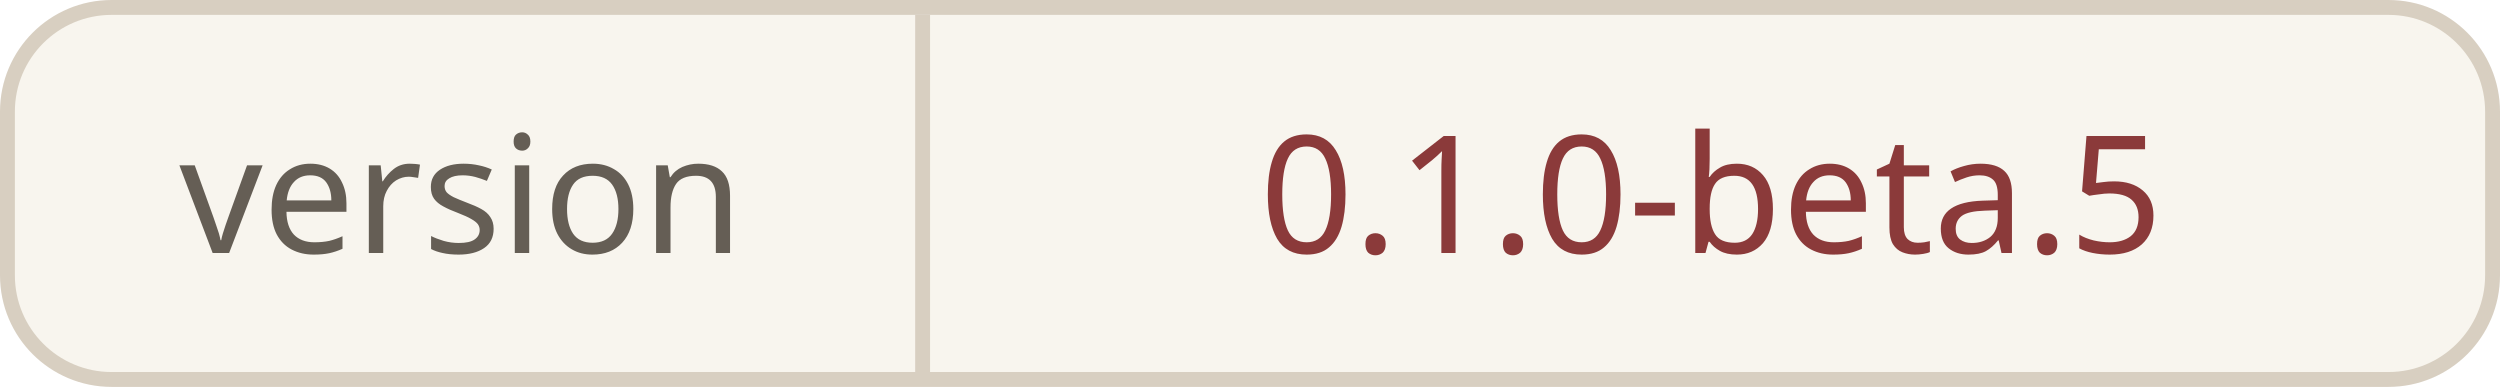
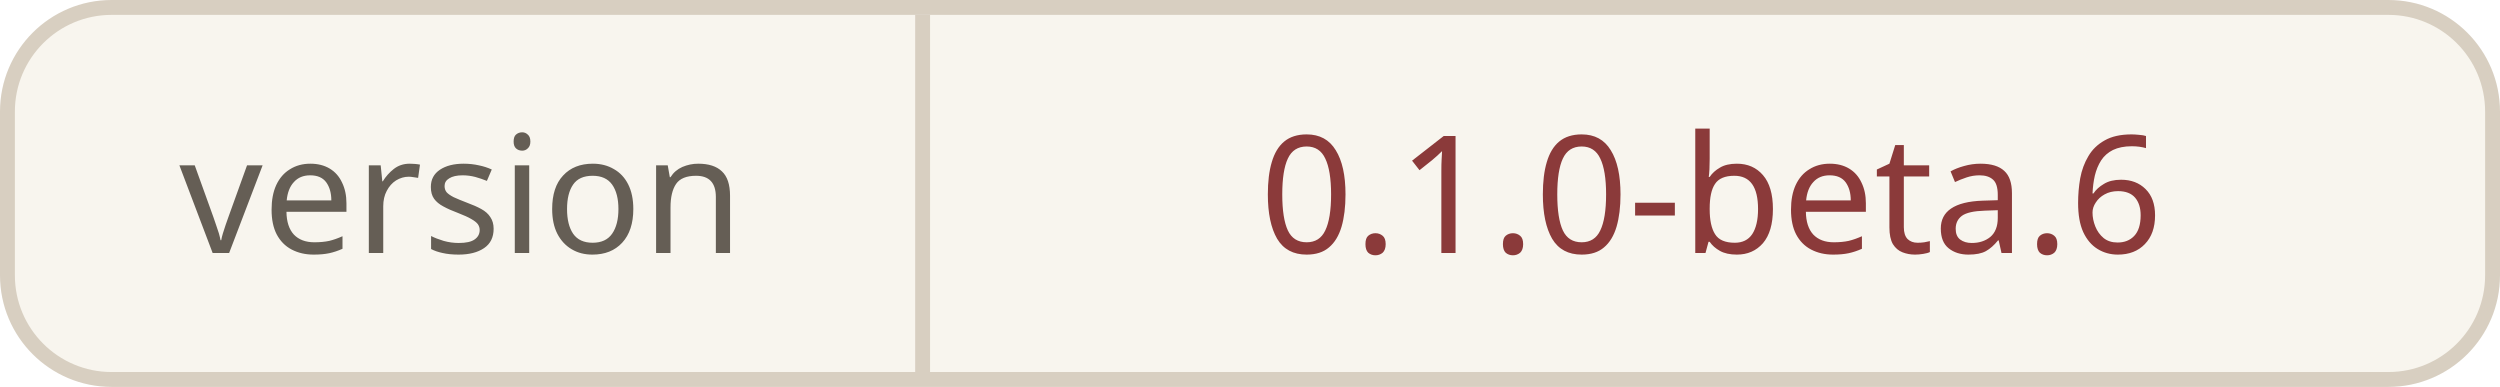
- <svg xmlns="http://www.w3.org/2000/svg" width="168" height="26" role="img" aria-label="version: 0.1.0-beta.5">
+ <svg xmlns="http://www.w3.org/2000/svg" width="168" height="26" role="img" aria-label="version: 0.1.0-beta.6">
  <rect x=".5" y=".5" width="167" height="25" rx="7" fill="#f8f5ee" stroke="#d8cfc1" />
  <path d="M62 1v24" stroke="#d8cfc1" />
  <g font-family="Verdana, sans-serif" font-size="11" text-anchor="middle">
    <text x="31" y="17" fill="#655e55">version</text>
-     <text x="115.0" y="17" fill="#8b3a3a">0.1.0-beta.5</text>
+     <text x="115.0" y="17" fill="#8b3a3a">0.1.0-beta.6</text>
  </g>
</svg>
